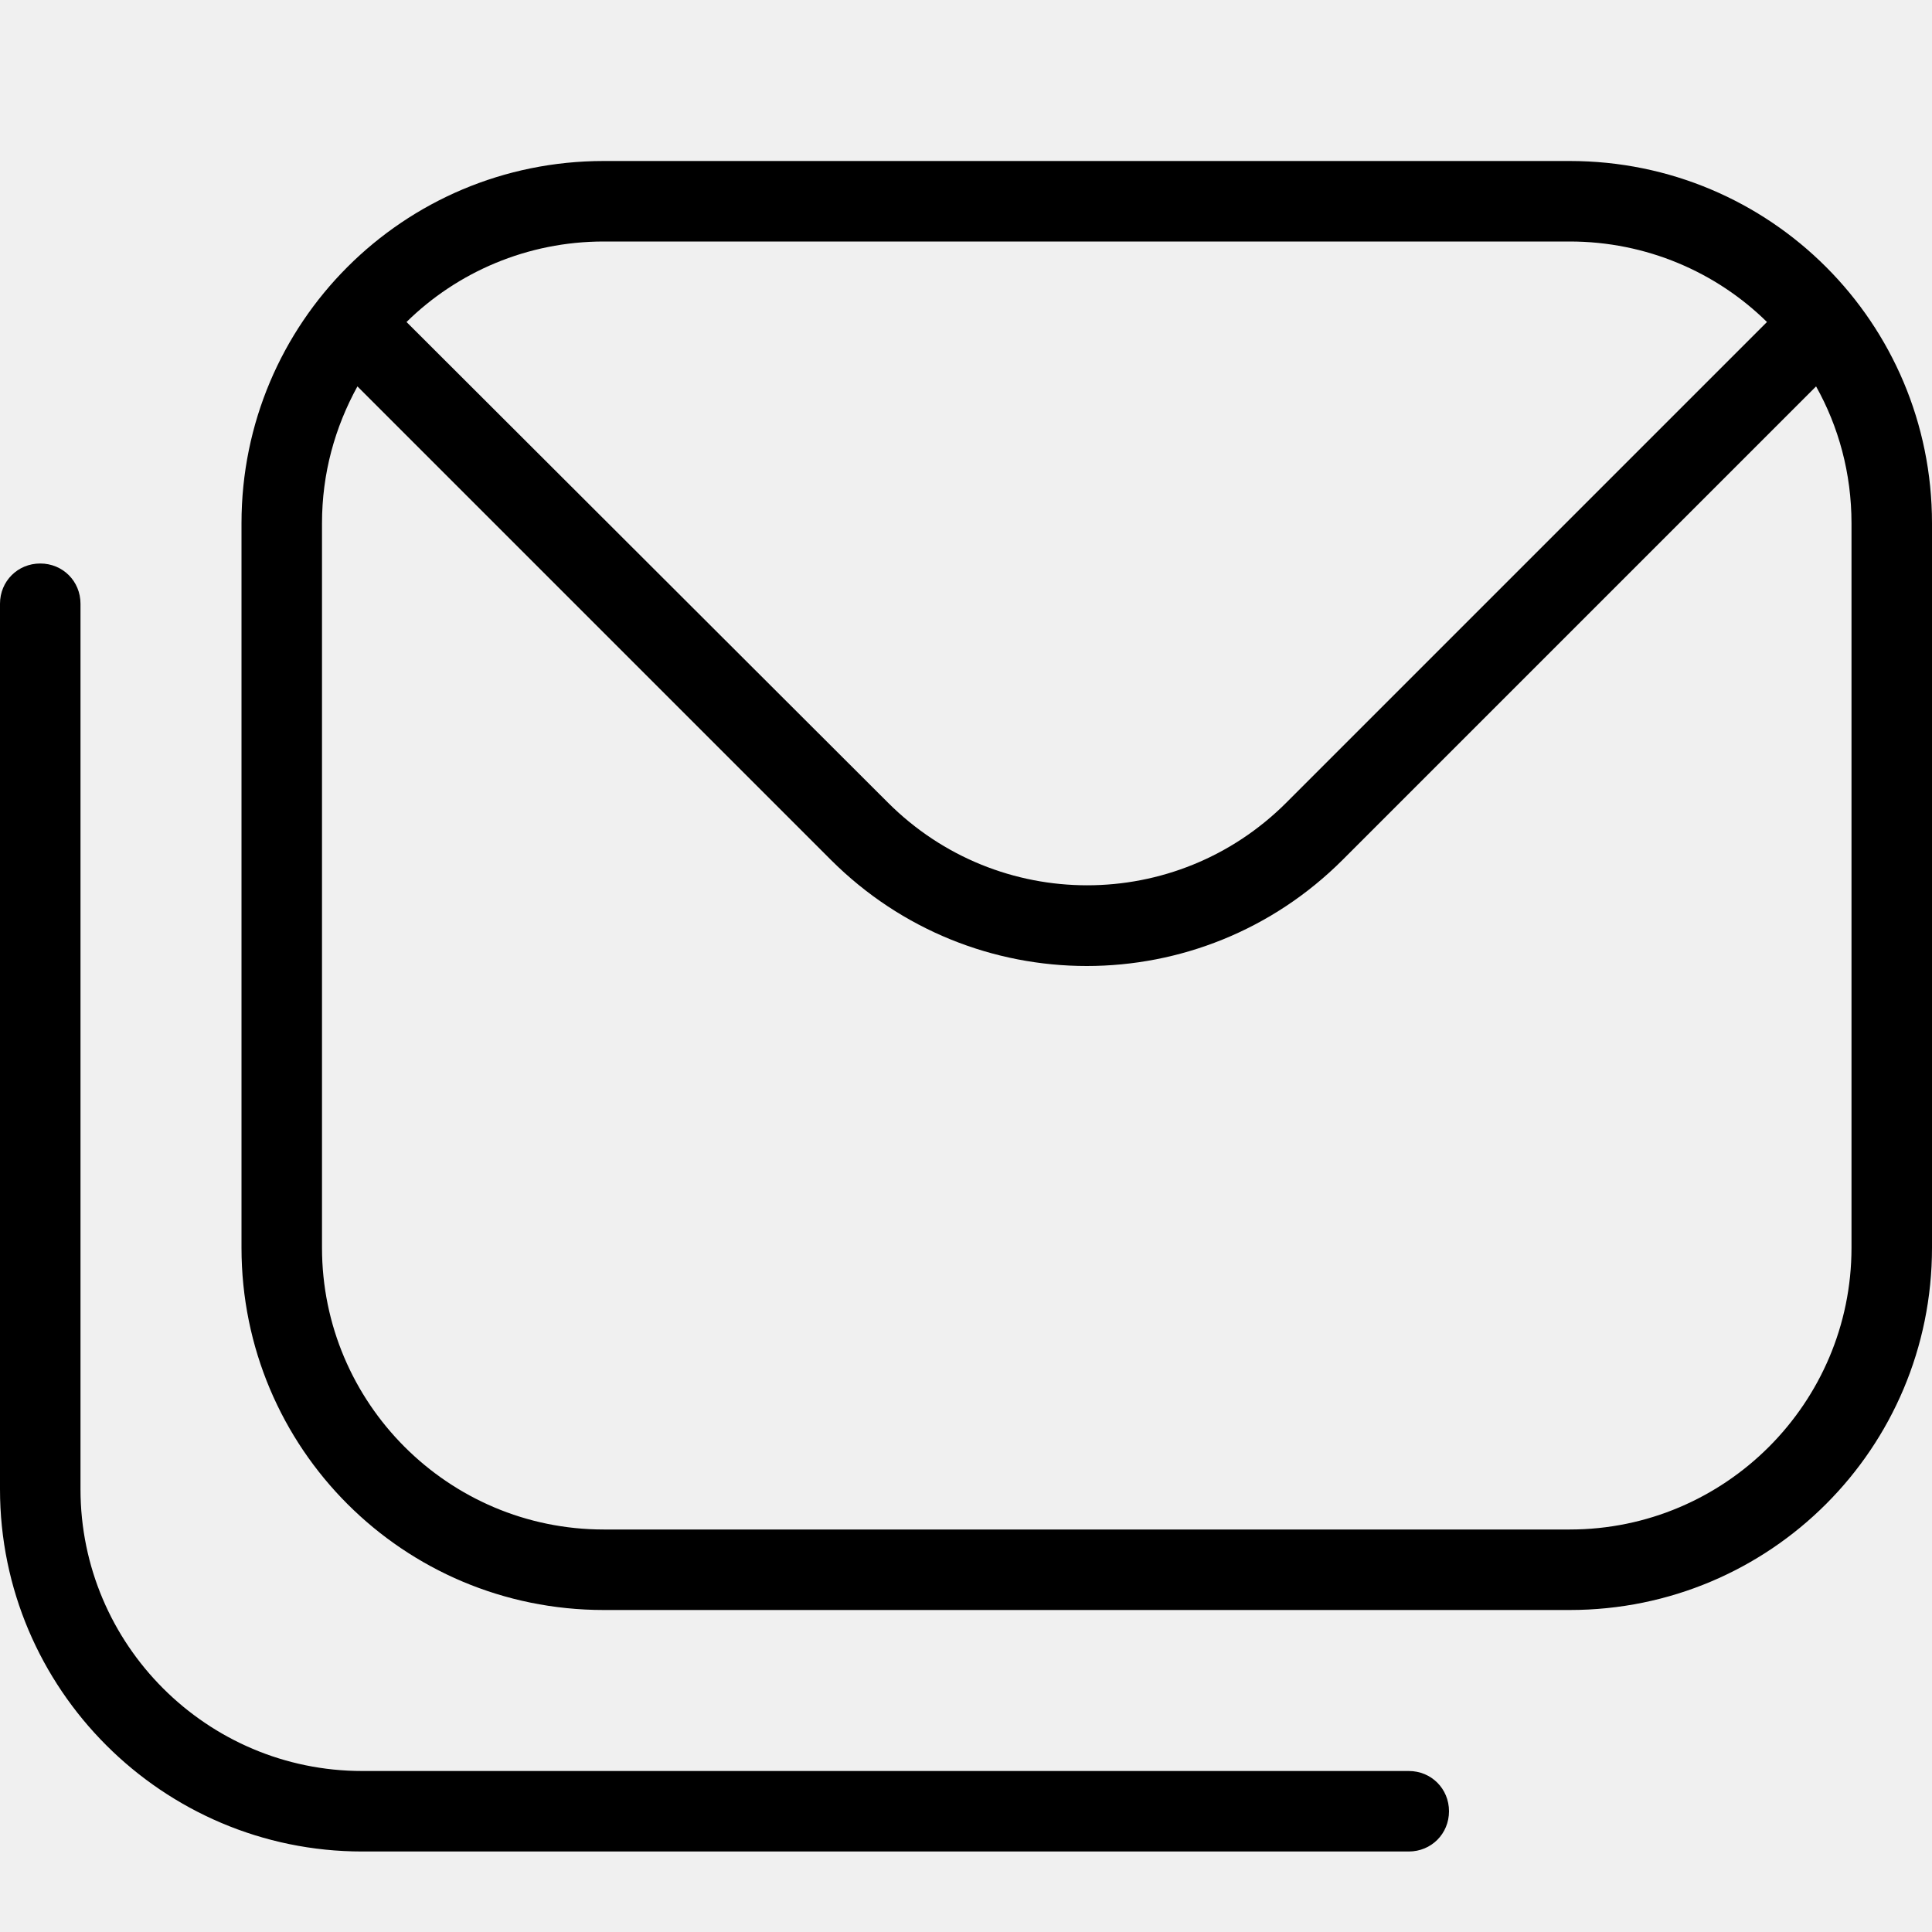
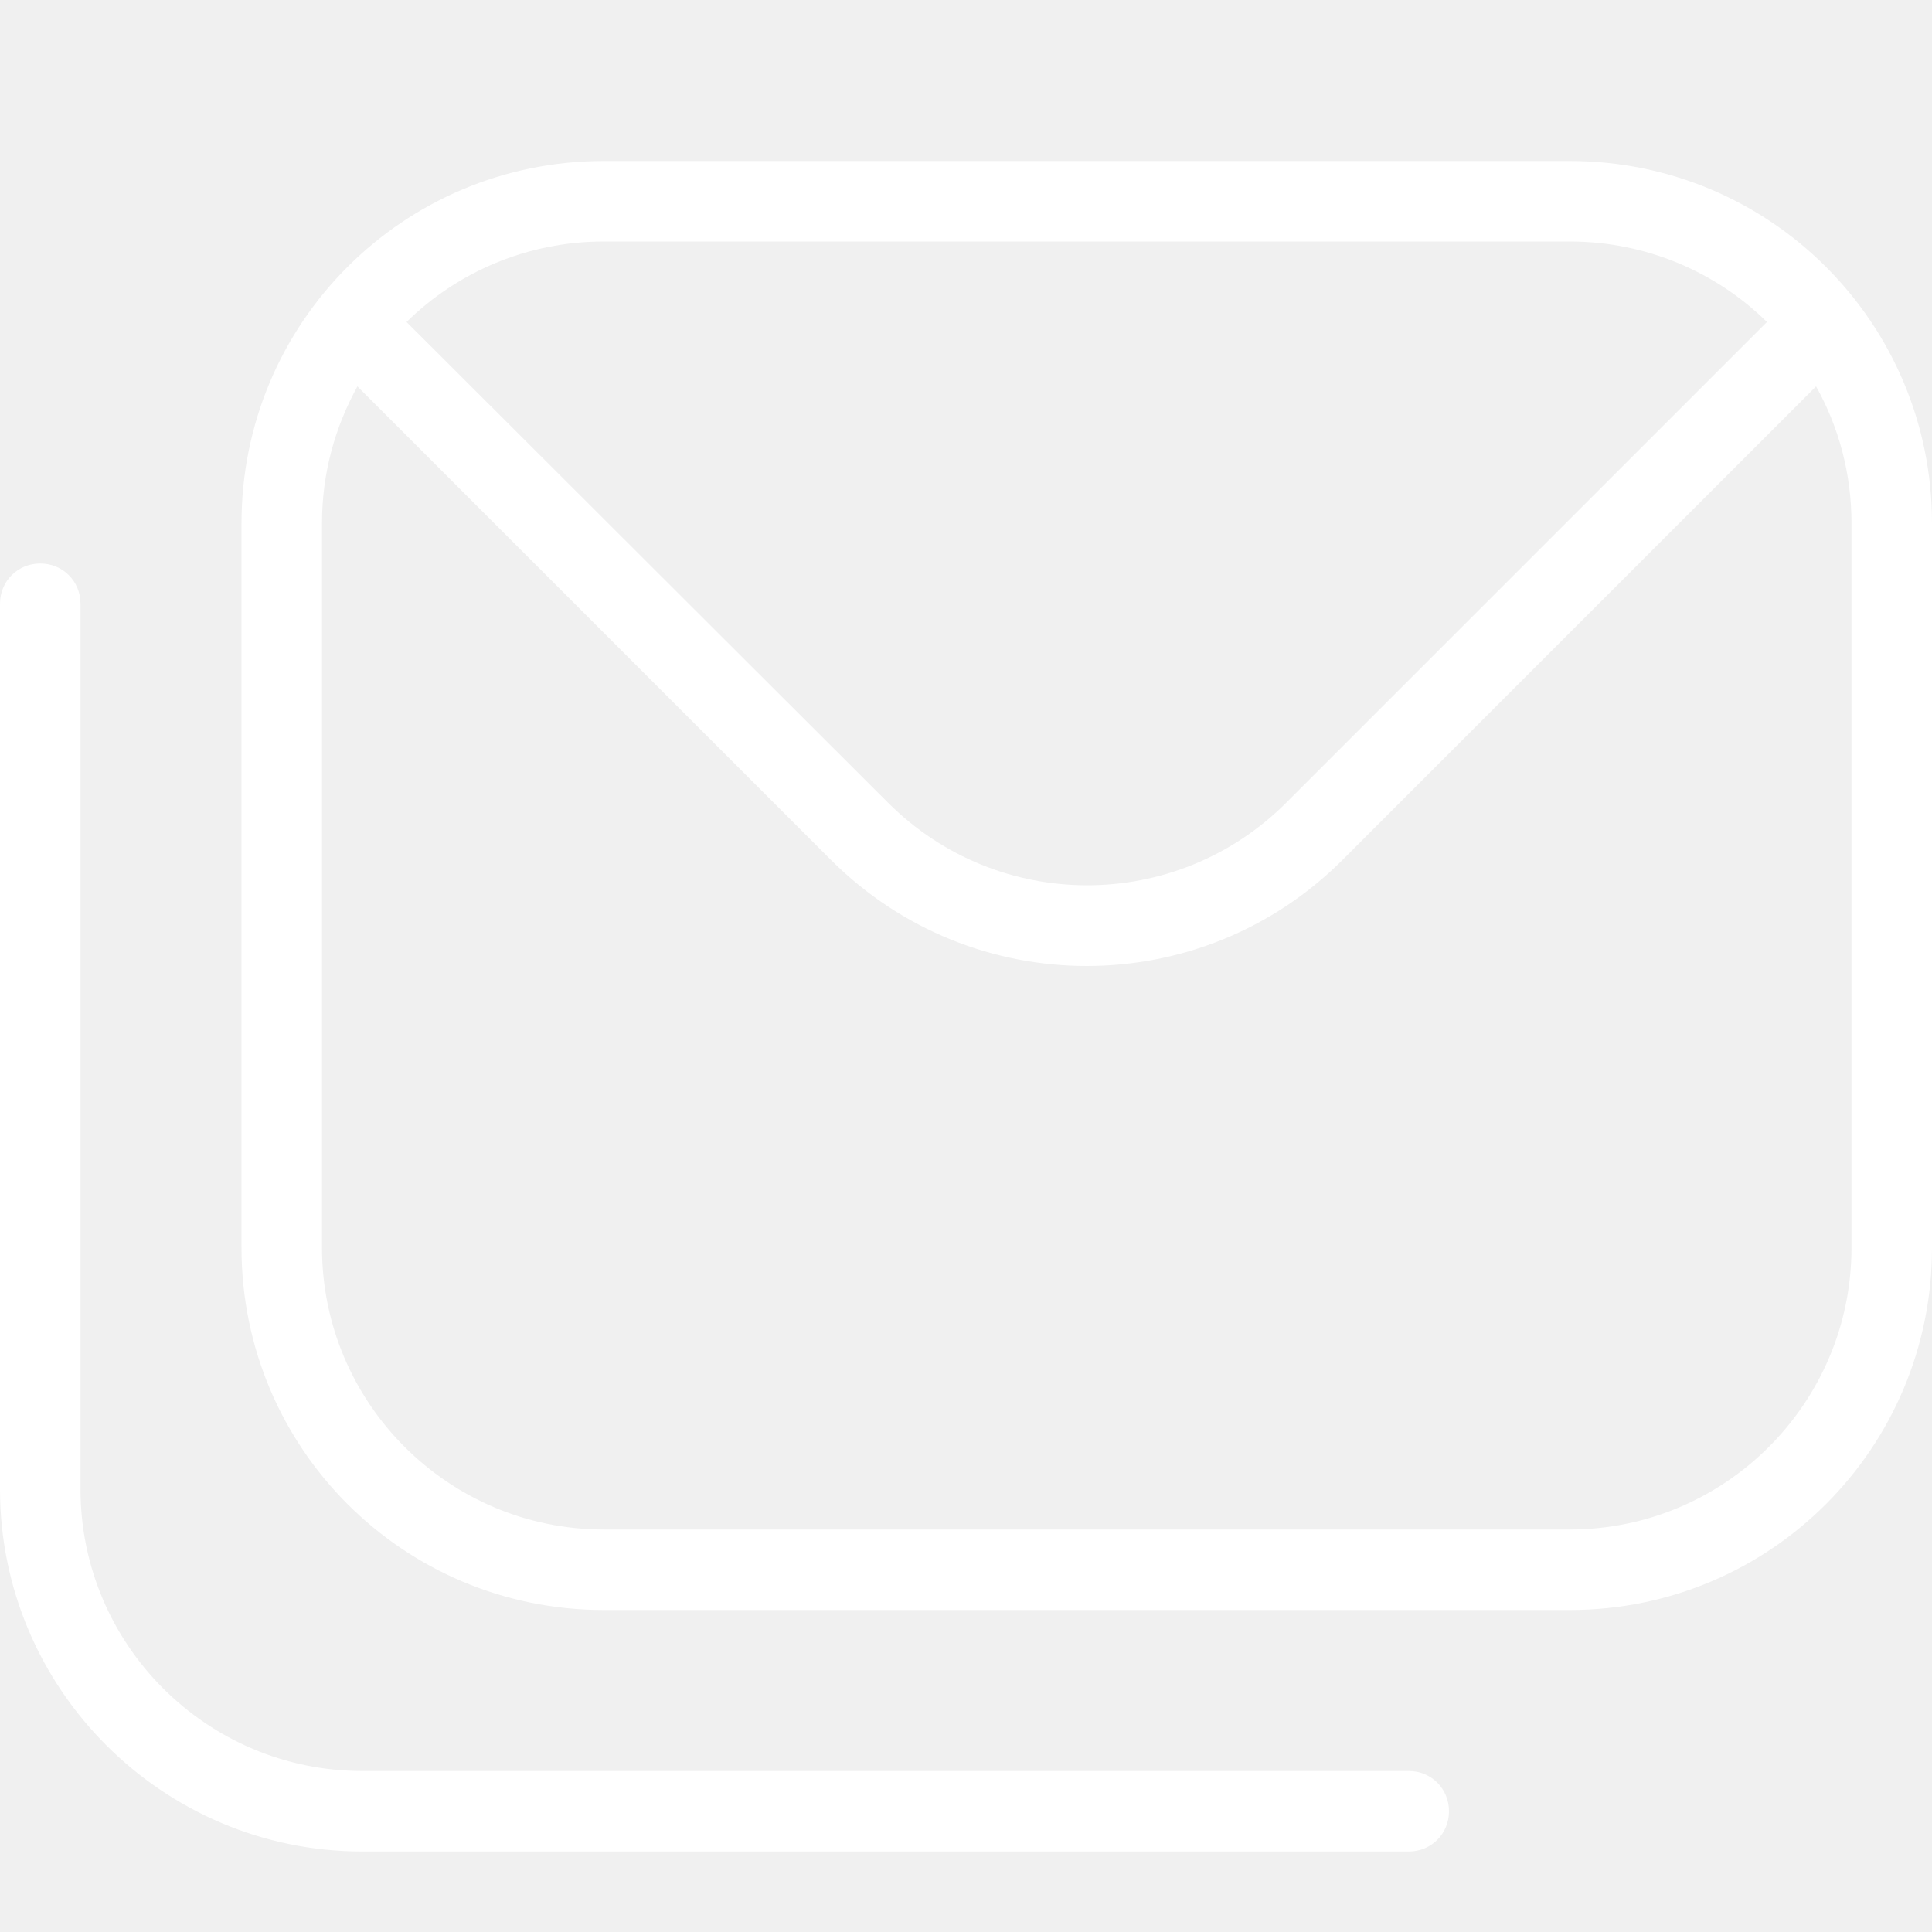
- <svg xmlns="http://www.w3.org/2000/svg" id="Layer_1" data-name="Layer 1" viewBox="0 0 24 24" width="512" height="512">
+ <svg xmlns="http://www.w3.org/2000/svg" id="Layer_1" data-name="Layer 1" viewBox="0 0 24 24" width="512" height="512" fill="white">
  <path d="M19.5,2H7.5c-2.49,0-4.5,2.01-4.5,4.5V15.5c0,2.49,2.01,4.5,4.5,4.5h12c2.49,0,4.5-2.01,4.5-4.5V6.5c0-2.49-2.01-4.5-4.5-4.5Zm0,1c.95,0,1.82,.38,2.45,1l-5.97,5.97c-1.37,1.37-3.58,1.37-4.95,0L5.05,4c.63-.62,1.5-1,2.45-1h12Zm3.5,12.5c0,1.93-1.57,3.5-3.5,3.5H7.5c-1.93,0-3.5-1.57-3.5-3.5V6.5c0-.62,.16-1.19,.44-1.7l5.88,5.88c.88,.88,2.03,1.32,3.18,1.32s2.3-.44,3.18-1.32l5.88-5.88c.28,.5,.44,1.08,.44,1.7V15.5Zm-5,7c0,.28-.22,.5-.5,.5H4.5c-2.48,0-4.5-2.02-4.5-4.5V7.5c0-.28,.22-.5,.5-.5s.5,.22,.5,.5v11c0,1.93,1.57,3.5,3.5,3.5h13c.28,0,.5,.22,.5,.5Z" />
</svg>
